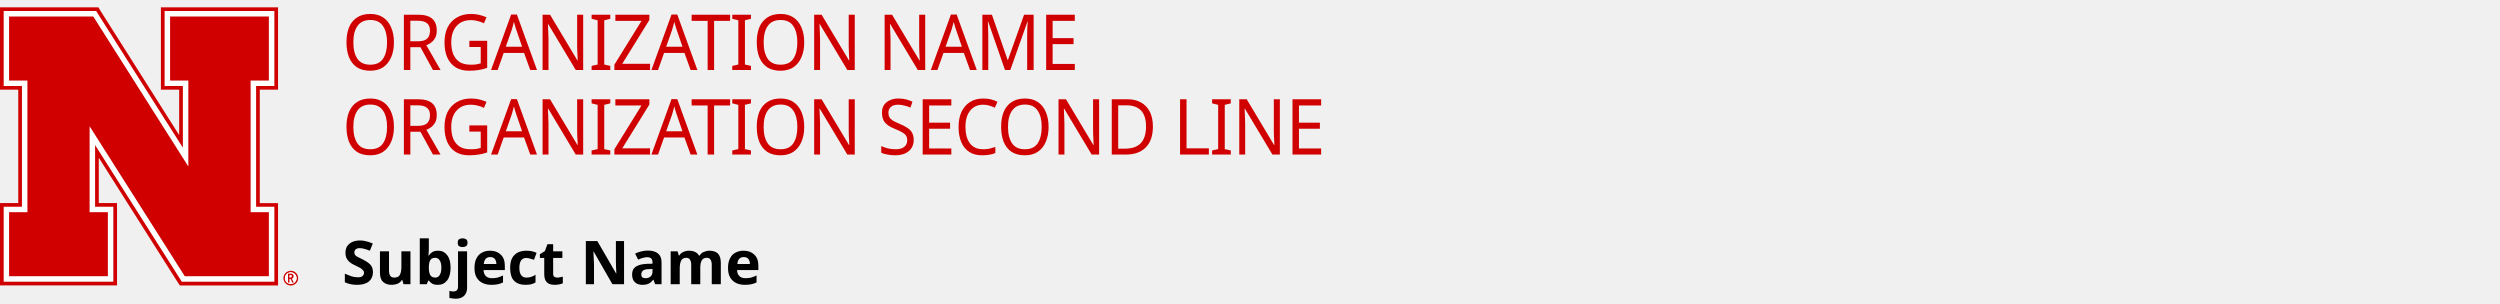
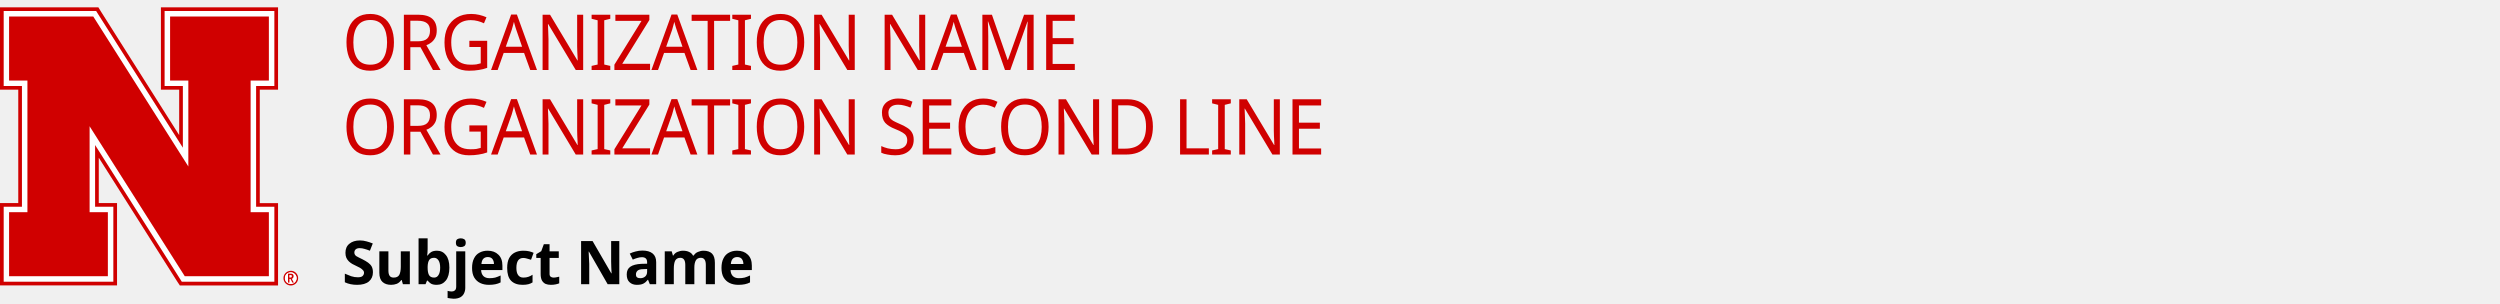
<svg xmlns="http://www.w3.org/2000/svg" data-name="h_org_2_subject" viewBox="0 0 258.68 31.38">
  <g>
    <path class="n_main_color" d="M30.09,29.38c-.34,0-.61-.26-.61-.6s.27-.6,.61-.6c.32,0,.6,.28,.6,.6s-.27,.6-.6,.6m.02-1.36c-.44,0-.78,.34-.78,.76s.34,.76,.76,.76,.76-.34,.76-.76-.34-.76-.74-.76" fill="#d00000" />
    <path class="n_secondary_color" d="M30.09,29.38c-.34,0-.61-.26-.61-.6s.27-.6,.61-.6c.32,0,.6,.28,.6,.6,0,.34-.27,.6-.6,.6" fill="#fff" />
    <g>
      <path class="n_secondary_color" d="M11.16,21.96v6.62H.94v-6.62h1.89V8.33H.94V1.71H9.65l9.84,15.52V8.33h-1.89V1.71h10.22v6.62h-1.89v13.63h1.89v6.62h-8.71L9.27,13.06v8.9h1.89ZM27.82,1.14h-10.79v7.76h1.89v6.38L10.13,1.4l-.15-.27H.38v7.76h1.89v12.49H.38v7.76H11.73v-7.76h-1.89v-6.38l8.8,13.88,.17,.27h9.58v-7.76h-1.89V8.9h1.89V1.14h-.57Z" fill="#fff" />
      <polygon class="n_main_color" points="19.49 17.23 9.65 1.71 .94 1.71 .94 8.33 2.84 8.33 2.84 21.96 .94 21.96 .94 28.58 11.16 28.58 11.16 21.96 9.27 21.96 9.27 13.06 19.12 28.58 27.82 28.58 27.82 21.96 25.93 21.96 25.93 8.33 27.82 8.33 27.82 1.71 17.6 1.71 17.6 8.33 19.49 8.33 19.49 17.23" fill="#d00000" />
      <path class="n_main_color" d="M28.39,1.71v7.19h-1.89v12.49h1.89v7.76h-9.58l-.17-.27L9.84,15.01v6.38h1.89v7.76H.38v-7.76h1.89V8.9H.38V1.14H9.95l.17,.27,8.8,13.87v-6.38h-1.89V1.14h11.36v.57Zm-.57-.95h-11.17V9.28h1.89v4.7L10.45,1.2l-.27-.44H0V9.28H1.89v11.73H0v8.52H12.11v-8.52h-1.89v-4.69l8.1,12.78,.29,.44h10.16v-8.52h-1.89V9.28h1.89V.76h-.94Zm2.2,27.96h.07c.07-.02,.11-.05,.11-.15,0-.06-.02-.09-.07-.11h-.19v.26h.08Zm-.23-.4h.27c.11,0,.15,0,.21,.04,.07,.04,.11,.11,.11,.21,0,.08-.02,.13-.06,.19-.02,.04-.05,.04-.11,.08h-.02l.21,.4h-.15l-.19-.38h-.11v.38h-.15v-.91Z" fill="#d00000" />
    </g>
  </g>
  <text class="text_main_color" transform="translate(35.4 7.24) scale(.93 1)" fill="#d00000" font-family="Oswald-Medium, Oswald" font-size="8" letter-spacing="-.02em">
    <tspan class="org_first_line" x="0" y="0">ORGANIZATION NAME</tspan>
    <tspan class="org_second_line" x="0" y="8.75">ORGANIZATION SECOND LINE</tspan>
  </text>
-   <text class="text_secondary_color" transform="translate(35.4 29.41)" fill="#000" font-family="SourceSerif4-SemiboldIt, 'Source Serif 4'" font-size="6.25" font-weight="700" letter-spacing="0em">
+   <text class="text_secondary_color" transform="translate(35.4 29.41)" fill="#000" font-family="SourceSerif4-SemiboldIt, 'Source Serif 4'" font-size="6.25" font-weight="700" letter-spacing="-0.01em">
    <tspan class="subject_first_line" x="0" y="0">Subject Name</tspan>
  </text>
</svg>
